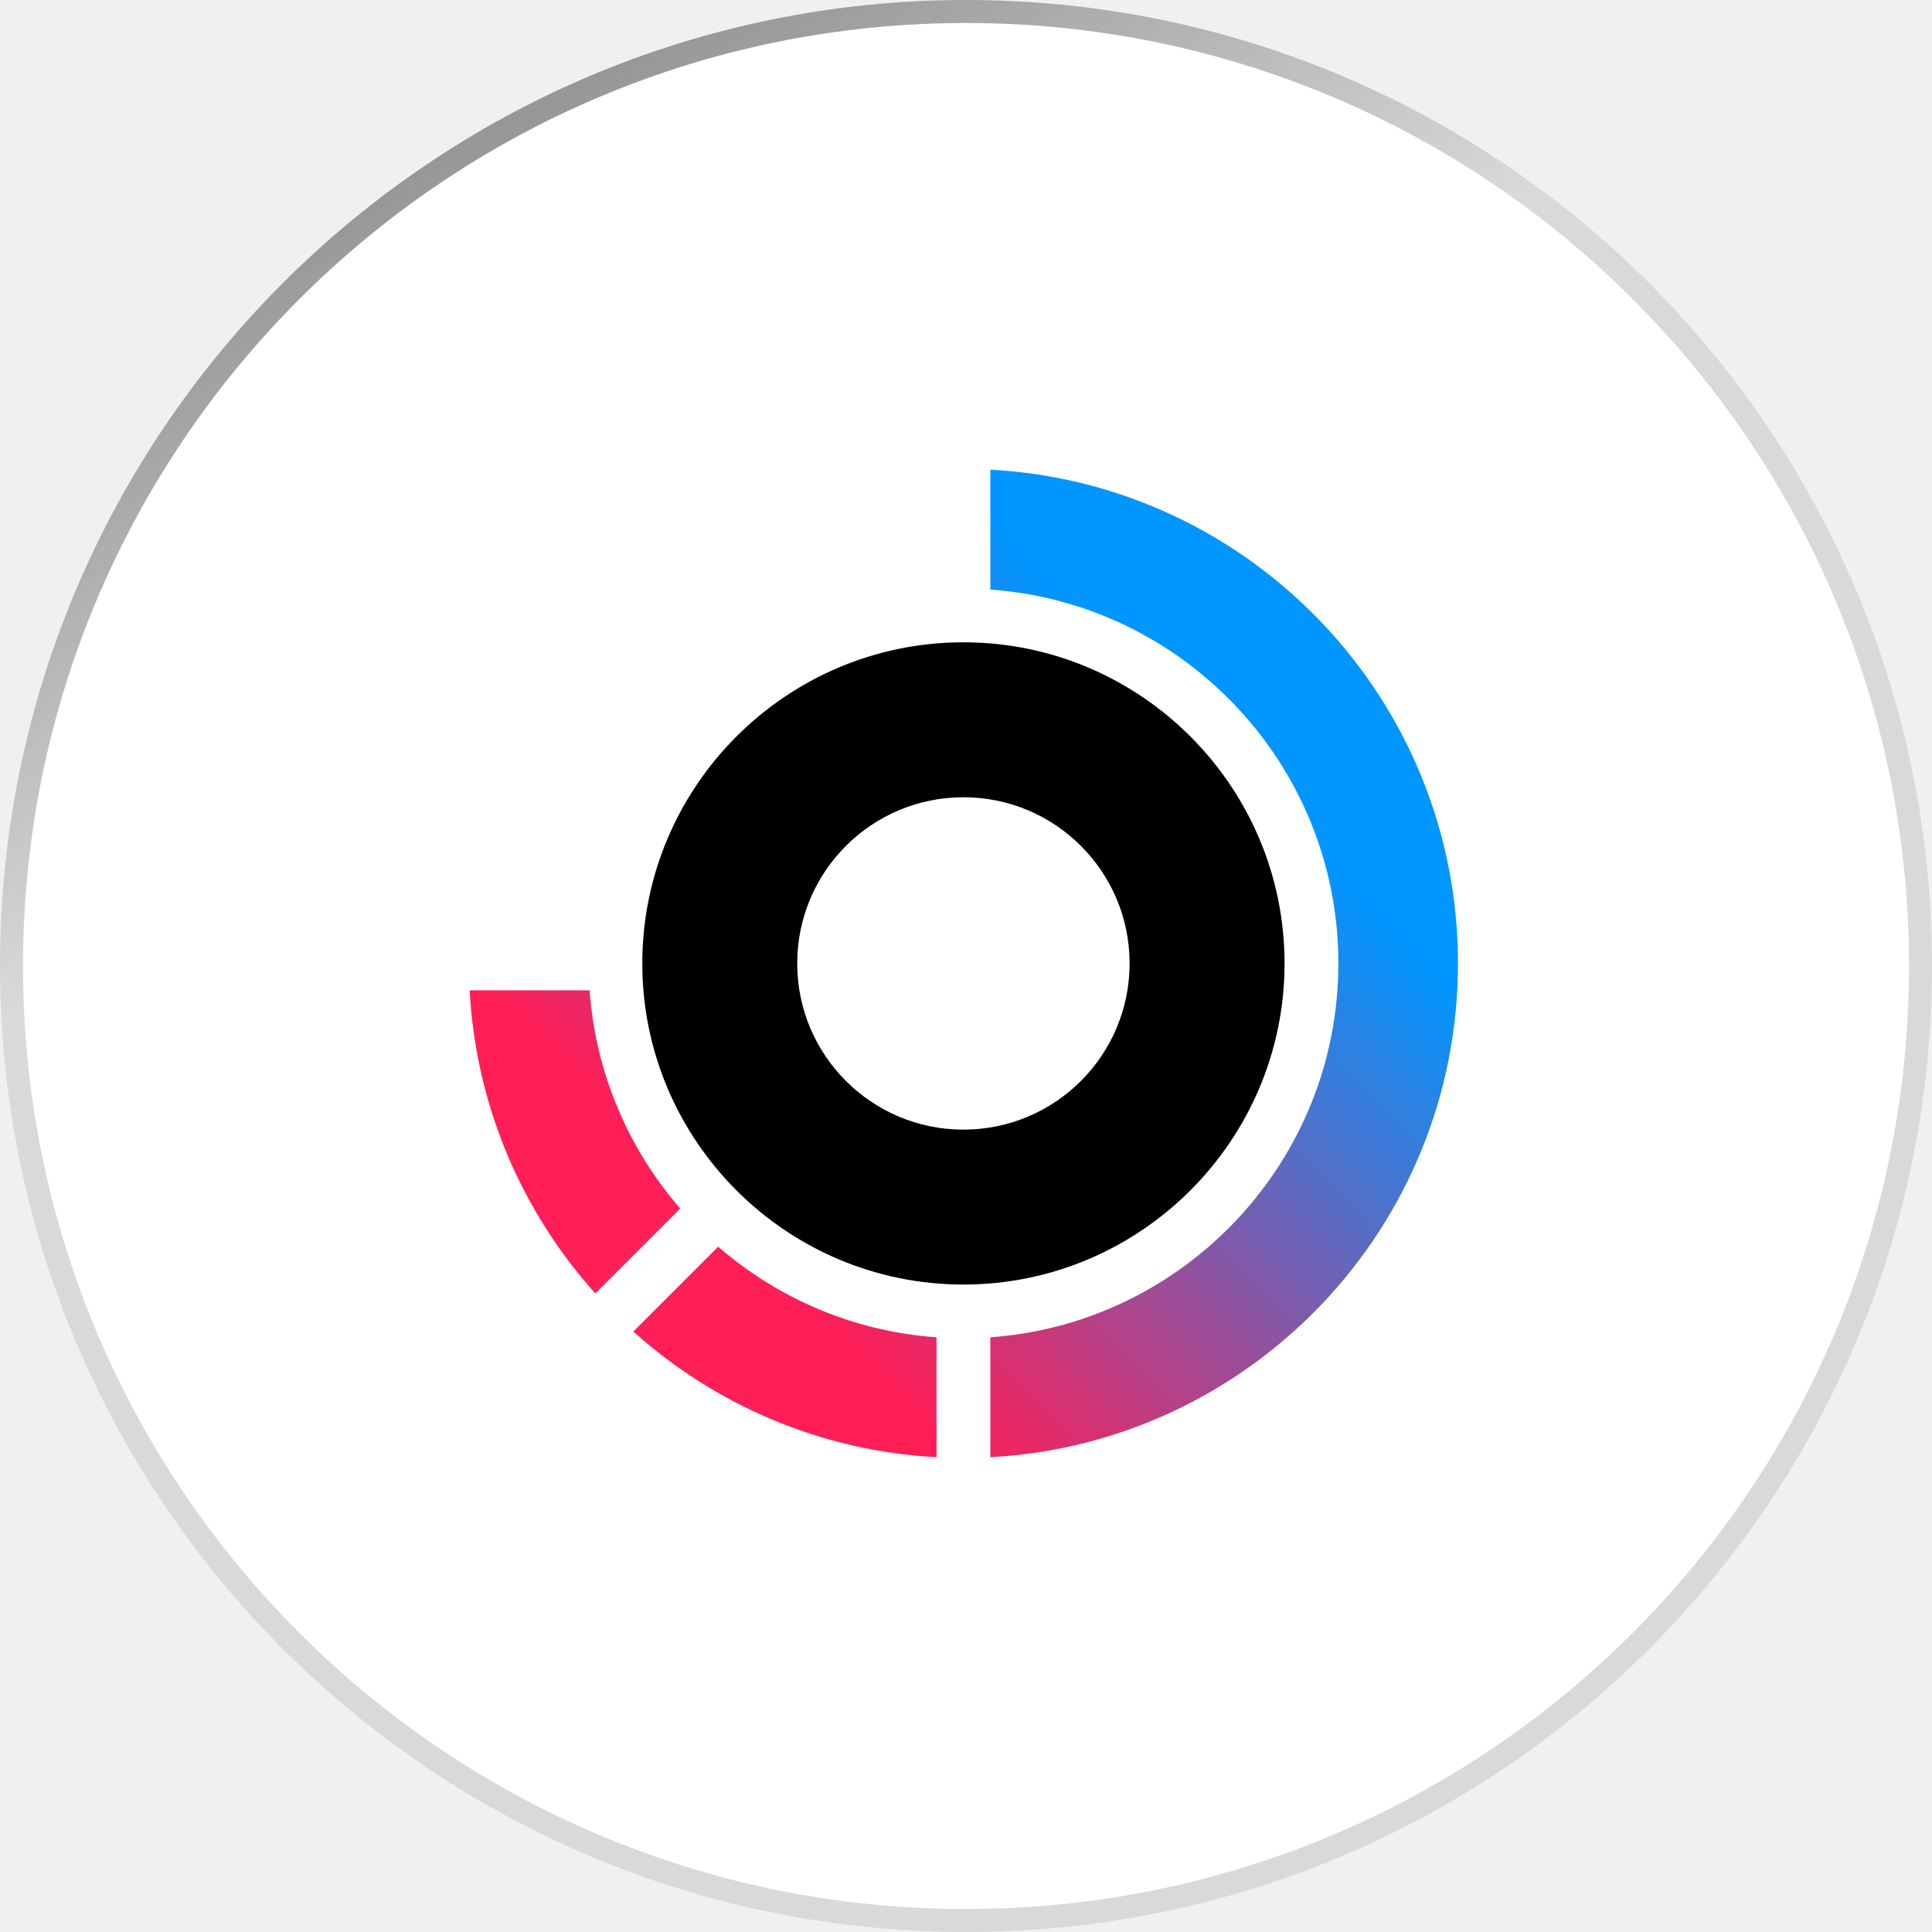
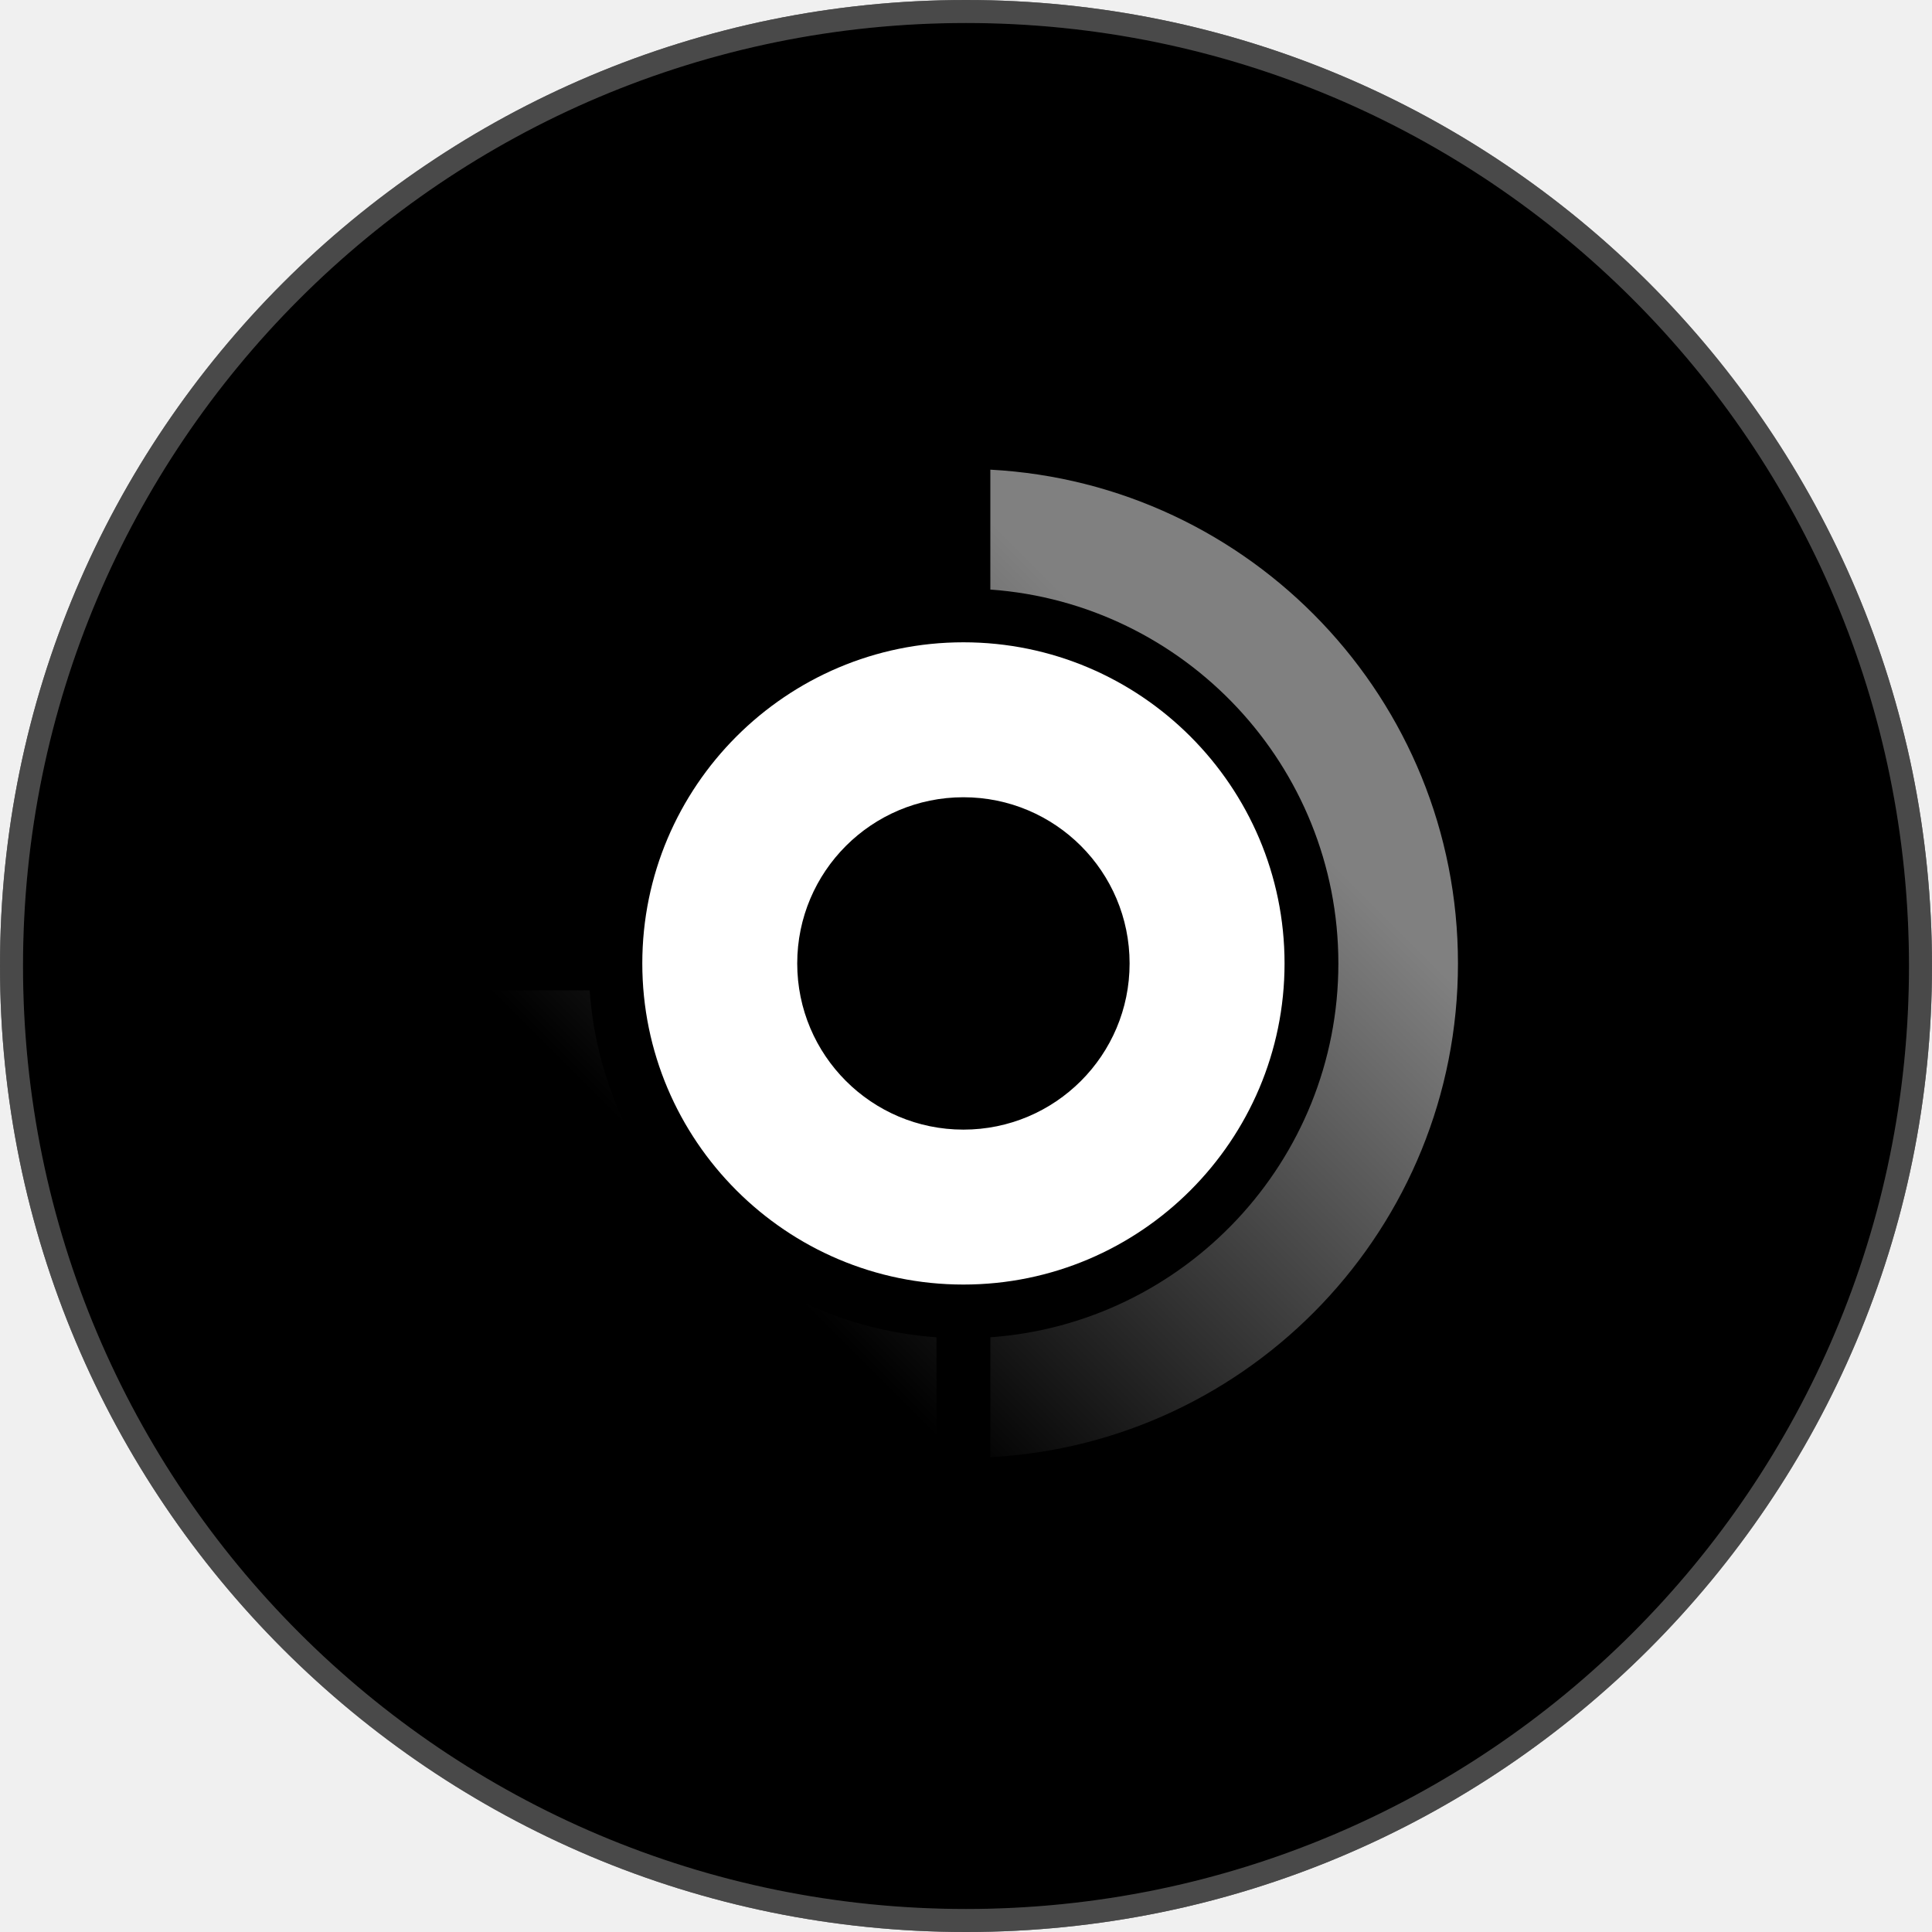
<svg xmlns="http://www.w3.org/2000/svg" width="84" height="84" viewBox="0 0 84 84" fill="none">
-   <rect width="84" height="84" rx="42" fill="white" />
-   <path d="M41.888 27.926C34.189 27.926 27.926 34.19 27.926 41.888C27.926 49.587 34.189 55.85 41.888 55.85C49.586 55.85 55.85 49.587 55.85 41.888C55.85 34.19 49.586 27.926 41.888 27.926ZM41.888 49.114C37.897 49.114 34.662 45.879 34.662 41.888C34.662 37.897 37.897 34.663 41.888 34.663C45.879 34.663 49.113 37.897 49.113 41.888C49.113 45.879 45.879 49.114 41.888 49.114Z" fill="black" />
+   <rect width="84" height="84" rx="42" fill="black" />
+   <path d="M41.888 27.926C34.189 27.926 27.926 34.19 27.926 41.888C27.926 49.587 34.189 55.85 41.888 55.85C49.586 55.85 55.85 49.587 55.85 41.888C55.85 34.19 49.586 27.926 41.888 27.926ZM41.888 49.114C37.897 49.114 34.662 45.879 34.662 41.888C34.662 37.897 37.897 34.663 41.888 34.663C45.879 34.663 49.113 37.897 49.113 41.888C49.113 45.879 45.879 49.114 41.888 49.114Z" fill="white" />
  <path fill-rule="evenodd" clip-rule="evenodd" d="M43.058 25.633V20.42C54.389 21.026 63.39 30.407 63.39 41.888C63.39 53.37 54.389 62.748 43.058 63.356V58.143C51.503 57.54 58.19 50.484 58.19 41.888C58.19 33.292 51.503 26.236 43.058 25.633ZM29.575 52.548C27.336 49.964 25.893 46.672 25.636 43.058H20.42C20.69 48.115 22.713 52.704 25.883 56.237L29.572 52.548H29.575ZM40.718 63.356V58.143C37.102 57.886 33.81 56.446 31.226 54.204L27.536 57.894C31.072 61.066 35.661 63.086 40.716 63.356H40.718Z" fill="url(#paint0_linear_967_9048)" />
  <rect x="0.5" y="0.5" width="83" height="83" rx="41.5" stroke="url(#paint1_radial_967_9048)" stroke-opacity="0.15" />
  <rect x="0.5" y="0.5" width="83" height="83" rx="41.5" stroke="url(#paint2_linear_967_9048)" stroke-opacity="0.5" />
  <defs>
    <linearGradient id="paint0_linear_967_9048" x1="43.901" y1="23.439" x2="22.768" y2="44.572" gradientUnits="userSpaceOnUse">
-       <stop stop-color="#0096FF" />
-       <stop offset="1" stop-color="#FF1E56" />
+       <stop stop-color="#808080" />
+       <stop offset="1" stop-color="#000000" />
    </linearGradient>
    <radialGradient id="paint1_radial_967_9048" cx="0" cy="0" r="1" gradientUnits="userSpaceOnUse" gradientTransform="translate(42) rotate(90) scale(108)">
-       <stop />
-       <stop offset="1" />
+       <stop stop-color="#808080" />
+       <stop offset="1" stop-color="#808080" />
    </radialGradient>
    <linearGradient id="paint2_linear_967_9048" x1="0" y1="0" x2="18.375" y2="34.125" gradientUnits="userSpaceOnUse">
-       <stop />
-       <stop offset="1" stop-opacity="0" />
+       <stop stop-color="#808080" />
+       <stop offset="1" stop-color="#808080" />
    </linearGradient>
  </defs>
</svg>
